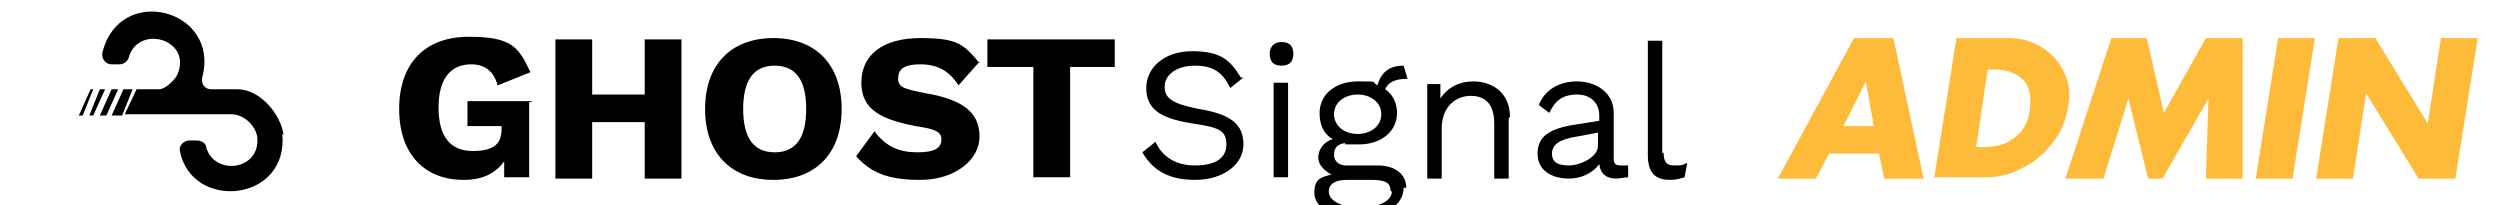
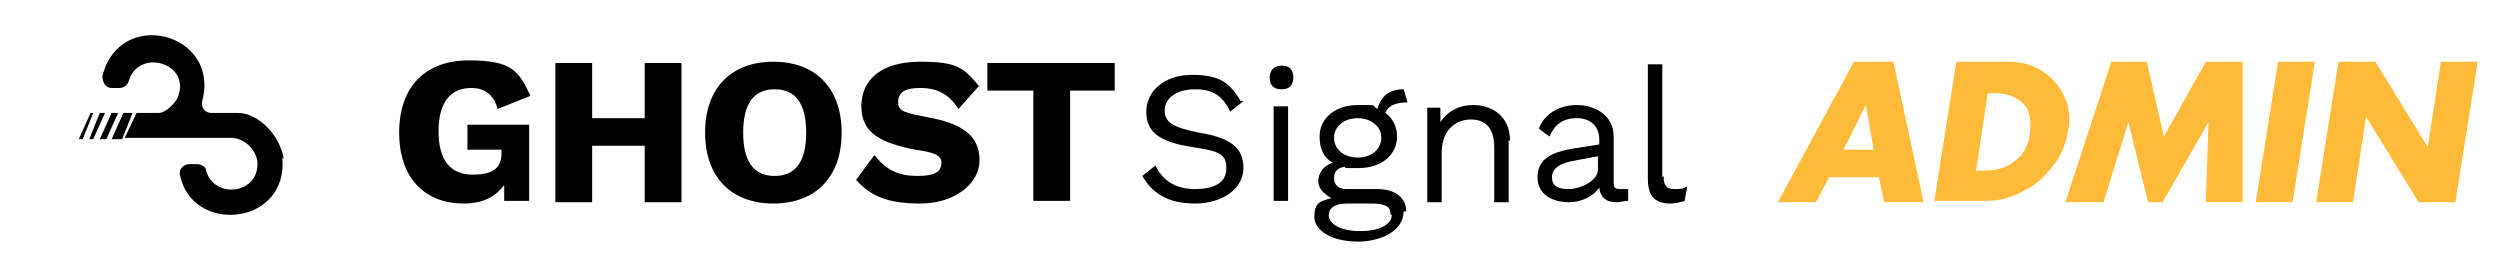
- <svg xmlns="http://www.w3.org/2000/svg" id="Layer_1" version="1.1" viewBox="0 0 190.4 15.6">
+ <svg xmlns="http://www.w3.org/2000/svg" id="Layer_1" version="1.1" viewBox="0 0 190.4 19.2">
  <defs>
    <style>
      .st0 {
        fill: #feba39;
      }
    </style>
  </defs>
  <g>
    <g>
-       <path d="M40.3,7.8v5.7h-1.9v-1.2c-.7.9-1.6,1.4-3.1,1.4-2.9,0-4.9-1.9-4.9-5.4s2-5.5,5.3-5.5,3.8.8,4.7,2.7l-2.5,1c-.3-1.1-1-1.6-2-1.6-1.6,0-2.5,1.1-2.5,3.3s.9,3.3,2.6,3.3,2.2-.6,2.2-1.7v-.2h-2.6v-1.9h5,0Z" />
-       <path d="M51.9,3v10.6h-2.8v-4.3h-4v4.3h-2.8V3h2.8v4.2h4V3s2.8,0,2.8,0Z" />
-       <path d="M64.1,8.3c0,3.4-2,5.4-5.2,5.4s-5.2-2-5.2-5.4,2-5.4,5.2-5.4,5.2,2,5.2,5.4ZM56.6,8.3c0,2.2.8,3.3,2.4,3.3s2.4-1.1,2.4-3.3-.8-3.3-2.4-3.3-2.4,1.1-2.4,3.3Z" />
-       <path d="M74.6,4.7l-1.6,1.8c-.7-1.1-1.6-1.6-2.9-1.6s-1.7.4-1.7,1.1.6.8,2.1,1.1c2.9.5,4.1,1.5,4.1,3.3s-1.9,3.3-4.5,3.3-3.8-.6-4.9-1.8l1.4-1.9c.9,1.2,1.9,1.6,3.3,1.6s1.8-.4,1.8-1-.6-.8-2-1c-2.5-.5-4.1-1.2-4.1-3.3s1.6-3.4,4.5-3.4,3.3.5,4.5,1.9Z" />
-       <path d="M84.9,5.1h-3.4v8.4h-2.8V5.1h-3.5v-2.1h9.7v2.1Z" />
+       <path d="M40.3,9.6v5.7h-1.9v-1.2c-.7.9-1.6,1.4-3.1,1.4-2.9,0-4.9-1.9-4.9-5.4s2-5.5,5.3-5.5,3.8.8,4.7,2.7l-2.5,1c-.3-1.1-1-1.6-2-1.6-1.6,0-2.5,1.1-2.5,3.3s.9,3.3,2.6,3.3,2.2-.6,2.2-1.7v-.2h-2.6v-1.9h5-.3Z" />
+       <path d="M51.9,4.8v10.6h-2.8v-4.3h-4v4.3h-2.8V4.8h2.8v4.2h4v-4.2h2.8Z" />
+       <path d="M64.1,10.1c0,3.4-2,5.4-5.2,5.4s-5.2-2-5.2-5.4,2-5.4,5.2-5.4,5.2,2,5.2,5.4ZM56.6,10.1c0,2.2.8,3.3,2.4,3.3s2.4-1.1,2.4-3.3-.8-3.3-2.4-3.3-2.4,1.1-2.4,3.3Z" />
+       <path d="M74.6,6.5l-1.6,1.8c-.7-1.1-1.6-1.6-2.9-1.6s-1.7.4-1.7,1.1.6.8,2.1,1.1c2.9.5,4.1,1.5,4.1,3.3s-1.9,3.3-4.5,3.3-3.8-.6-4.9-1.8l1.4-1.9c.9,1.2,1.9,1.6,3.3,1.6s1.8-.4,1.8-1-.6-.8-2-1c-2.5-.5-4.1-1.2-4.1-3.3s1.6-3.4,4.5-3.4,3.3.5,4.5,1.9h0Z" />
+       <path d="M84.9,6.9h-3.4v8.4h-2.8V6.9h-3.5v-2.1h9.7s0,2.1,0,2.1Z" />
    </g>
    <g>
-       <path d="M94.7,5.9l-1,.8c-.6-1.2-1.3-1.7-2.7-1.7s-2.3.7-2.3,1.6.6,1.3,2.6,1.7c2.5.4,3.4,1.2,3.4,2.7s-1.5,2.7-3.7,2.7-3.3-.9-4-2.1l1-.8c.5,1.1,1.5,1.8,3,1.8s2.4-.5,2.4-1.6-.6-1.3-2.6-1.6c-2.6-.4-3.5-1.2-3.5-2.7s1.3-2.8,3.5-2.8,2.9.7,3.7,2h0Z" />
-       <path d="M96.7,4.1c0-.5.3-.9.9-.9s.9.3.9.9-.3.9-.9.9-.9-.3-.9-.9ZM98.1,13.5h-1.1v-7.2h1.1v7.2Z" />
-       <path d="M106.9,14.3c0,1.4-1.6,2.3-3.5,2.3s-3.3-.8-3.3-1.9.5-1.2,1.3-1.4c-.5-.3-1-.7-1-1.3s.4-1.2,1.1-1.4c-.7-.4-1-1.1-1-2,0-1.4,1.2-2.4,2.9-2.4s1,0,1.5.3c.3-1,.9-1.5,2-1.5l.3,1c-1,0-1.5.3-1.7.8.6.4.9,1.1.9,1.8,0,1.4-1.2,2.4-2.9,2.4s-.8,0-1.1-.1c-.6.1-.8.4-.8.9s.4.8.9.8h2.4c1.4,0,2.2.7,2.2,1.7h0ZM105.9,14.5c0-.5-.3-.8-1.4-.8h-1.9c-.9,0-1.4.3-1.4.9s.8,1.2,2.4,1.2,2.4-.6,2.4-1.2ZM101.6,8.7c0,.9.8,1.5,1.8,1.5s1.8-.6,1.8-1.5-.8-1.5-1.8-1.5-1.8.6-1.8,1.5h0Z" />
-       <path d="M114.9,9v4.6h-1.1v-4.2c0-1.6-.8-2.1-1.8-2.1s-2.2.7-2.2,2.5v3.8h-1.1v-7.2h1v1.1c.6-.9,1.5-1.3,2.5-1.3,1.5,0,2.8.9,2.8,2.7h0Z" />
-       <path d="M124,12.6v.9c-.3,0-.6.1-.9.1-.7,0-1.2-.3-1.3-1.1-.5.7-1.4,1.1-2.3,1.1-1.3,0-2.4-.6-2.4-1.9s.9-1.9,2.8-2.2l1.9-.3v-.4c0-.9-.6-1.6-1.7-1.6s-1.7.5-2.1,1.4l-.8-.6c.4-1.1,1.5-1.8,2.9-1.8s2.8.8,2.8,2.4v3.5c0,.3.1.5.5.5s.4,0,.6,0h0ZM121.7,11.1v-1l-1.6.3c-1.3.2-1.9.6-1.9,1.3s.5.9,1.3.9,2.2-.6,2.2-1.5h0Z" />
-       <path d="M126.7,11.6c0,.7.2,1,.8,1s.6,0,1-.2l-.2,1.1c-.3.1-.7.2-1.1.2-1.2,0-1.7-.6-1.7-1.9V3.1h1.1v8.6h0Z" />
+       <path d="M94.7,7.7l-1,.8c-.6-1.2-1.3-1.7-2.7-1.7s-2.3.7-2.3,1.6.6,1.3,2.6,1.7c2.5.4,3.4,1.2,3.4,2.7s-1.5,2.7-3.7,2.7-3.3-.9-4-2.1l1-.8c.5,1.1,1.5,1.8,3,1.8s2.4-.5,2.4-1.6-.6-1.3-2.6-1.6c-2.6-.4-3.5-1.2-3.5-2.7s1.3-2.8,3.5-2.8,2.9.7,3.7,2c0,0,.2,0,.2,0Z" />
+       <path d="M96.7,5.9c0-.5.3-.9.9-.9s.9.3.9.9-.3.9-.9.9-.9-.3-.9-.9ZM98.1,15.3h-1.1v-7.2h1.1v7.2Z" />
+       <path d="M106.9,16.1c0,1.4-1.6,2.3-3.5,2.3s-3.3-.8-3.3-1.9.5-1.2,1.3-1.4c-.5-.3-1-.7-1-1.3s.4-1.2,1.1-1.4c-.7-.4-1-1.1-1-2,0-1.4,1.2-2.4,2.9-2.4s1,0,1.5.3c.3-1,.9-1.5,2-1.5l.3,1c-1,0-1.5.3-1.7.8.6.4.9,1.1.9,1.8,0,1.4-1.2,2.4-2.9,2.4s-.8,0-1.1-.1c-.6.1-.8.4-.8.9s.4.8.9.8h2.4c1.4,0,2.2.7,2.2,1.7h-.2ZM105.9,16.3c0-.5-.3-.8-1.4-.8h-1.9c-.9,0-1.4.3-1.4.9s.8,1.2,2.4,1.2,2.4-.6,2.4-1.2h0ZM101.6,10.5c0,.9.8,1.5,1.8,1.5s1.8-.6,1.8-1.5-.8-1.5-1.8-1.5-1.8.6-1.8,1.5h0Z" />
+       <path d="M114.9,10.8v4.6h-1.1v-4.2c0-1.6-.8-2.1-1.8-2.1s-2.2.7-2.2,2.5v3.8h-1.1v-7.2h1v1.1c.6-.9,1.5-1.3,2.5-1.3,1.5,0,2.8.9,2.8,2.7h-.1Z" />
+       <path d="M124,14.4v.9c-.3,0-.6.1-.9.1-.7,0-1.2-.3-1.3-1.1-.5.7-1.4,1.1-2.3,1.1-1.3,0-2.4-.6-2.4-1.9s.9-1.9,2.8-2.2l1.9-.3v-.4c0-.9-.6-1.6-1.7-1.6s-1.7.5-2.1,1.4l-.8-.6c.4-1.1,1.5-1.8,2.9-1.8s2.8.8,2.8,2.4v3.5c0,.3,0,.5.5.5h.6ZM121.7,12.9v-1l-1.6.3c-1.3.2-1.9.6-1.9,1.3s.5.9,1.3.9,2.2-.6,2.2-1.5h0Z" />
+       <path d="M126.7,13.4c0,.7.2,1,.8,1s.6,0,1-.2l-.2,1.1c-.3.1-.7.2-1.1.2-1.2,0-1.7-.6-1.7-1.9V4.9h1.1v8.6h0Z" />
    </g>
  </g>
  <g>
-     <polygon points="6.9 6.8 6 8.8 6.3 8.8 7.1 6.8 6.9 6.8" />
-     <polygon points="7.6 6.8 6.8 8.8 7.1 8.8 8 6.8 7.6 6.8" />
-     <polygon points="8.5 6.8 7.6 8.8 8.1 8.8 9 6.8 8.5 6.8" />
-     <polygon points="9.4 6.8 8.5 8.8 9.3 8.8 10.1 6.8 9.4 6.8" />
-     <path d="M21.6,10.3c-.2-1.6-1.8-3.5-3.5-3.5h-2c-.5,0-.8-.4-.7-.9,1.4-5.2-6.3-7.2-7.6-1.9-.1.4.2.9.7.9h.6c.3,0,.6-.2.7-.5.7-2.6,4.9-1.4,3.7,1.3-.2.4-.9,1.1-1.4,1.1h-1.7l-.9,1.9h8.1c1,0,1.9.9,2,1.8.2,2.5-3.3,2.9-3.9.7,0-.3-.4-.5-.7-.5h-.6c-.4,0-.8.4-.7.8.9,4.6,8.3,3.9,7.8-1.3h0Z" />
+     <polygon points="6.9 8.6 6 10.6 6.3 10.6 7.1 8.6 6.9 8.6" />
+     <polygon points="7.6 8.6 6.8 10.6 7.1 10.6 8 8.6 7.6 8.6" />
+     <polygon points="8.5 8.6 7.6 10.6 8.1 10.6 9 8.6 8.5 8.6" />
+     <polygon points="9.4 8.6 8.5 10.6 9.3 10.6 10.1 8.6 9.4 8.6" />
+     <path d="M21.6,12.1c-.2-1.6-1.8-3.5-3.5-3.5h-2c-.5,0-.8-.4-.7-.9,1.4-5.2-6.3-7.2-7.6-1.9,0,.4.2.9.7.9h.6c.3,0,.6-.2.7-.5.7-2.6,4.9-1.4,3.7,1.3-.2.4-.9,1.1-1.4,1.1h-1.7l-.9,1.9h8.1c1,0,1.9.9,2,1.8.2,2.5-3.3,2.9-3.9.7,0-.3-.4-.5-.7-.5h-.6c-.4,0-.8.4-.7.8.9,4.6,8.3,3.9,7.8-1.3h0Z" />
  </g>
  <g>
-     <path class="st0" d="M143.1,11.7h-3.8l-1,1.9h-2.9l5.8-10.7h3l2.3,10.7h-3l-.4-1.9ZM142.7,9.6l-.6-3.4h0l-1.7,3.4h2.3Z" />
-     <path class="st0" d="M147.3,13.6l1.7-10.7h3.9c1,0,1.8.2,2.6.7.8.5,1.3,1.1,1.7,1.9.4.8.5,1.7.3,2.7s-.5,1.9-1.2,2.7c-.6.8-1.4,1.5-2.3,1.9-.9.5-1.8.7-2.8.7h-3.9ZM151.4,5.2l-.9,6h.6c.9,0,1.7-.2,2.3-.7.7-.5,1.1-1.2,1.2-2.2.1-.9,0-1.7-.5-2.2-.5-.5-1.2-.8-2.1-.8h-.7Z" />
-     <path class="st0" d="M157.3,13.6l3.5-10.7h2.7l1.3,5.7,3.2-5.7h2.8v10.7h-2.8l.2-6.1h0l-3.5,6.1h-1.1l-1.5-6.1h0l-1.9,6.1h-2.8Z" />
-     <path class="st0" d="M176.3,2.9l-1.7,10.7h-2.8l1.7-10.7h2.8Z" />
-     <path class="st0" d="M176.4,13.6l1.7-10.7h2.8l4,6.5h0l1-6.5h2.8l-1.7,10.7h-2.8l-4-6.5h0l-1,6.5h-2.8Z" />
+     <path class="st0" d="M143.1,13.5h-3.8l-1,1.9h-2.9l5.8-10.7h3l2.3,10.7h-3l-.4-1.9h0ZM142.7,11.4l-.6-3.4h0l-1.7,3.4h2.3Z" />
+     <path class="st0" d="M147.3,15.4l1.7-10.7h3.9c1,0,1.8.2,2.6.7s1.3,1.1,1.7,1.9c.4.8.5,1.7.3,2.7s-.5,1.9-1.2,2.7c-.6.8-1.4,1.5-2.3,1.9-.9.5-1.8.7-2.8.7h-3.9ZM151.4,7l-.9,6h.6c.9,0,1.7-.2,2.3-.7.7-.5,1.1-1.2,1.2-2.2.1-.9,0-1.7-.5-2.2s-1.2-.8-2.1-.8h-.7,0Z" />
+     <path class="st0" d="M157.3,15.4l3.5-10.7h2.7l1.3,5.7,3.2-5.7h2.8v10.7h-2.8l.2-6.1h0l-3.5,6.1h-1.1l-1.5-6.1h0l-1.9,6.1h-2.9Z" />
+     <path class="st0" d="M176.3,4.7l-1.7,10.7h-2.8l1.7-10.7h2.8Z" />
+     <path class="st0" d="M176.4,15.4l1.7-10.7h2.8l4,6.5h0l1-6.5h2.8l-1.7,10.7h-2.8l-4-6.5h0l-1,6.5h-2.8Z" />
  </g>
</svg>
